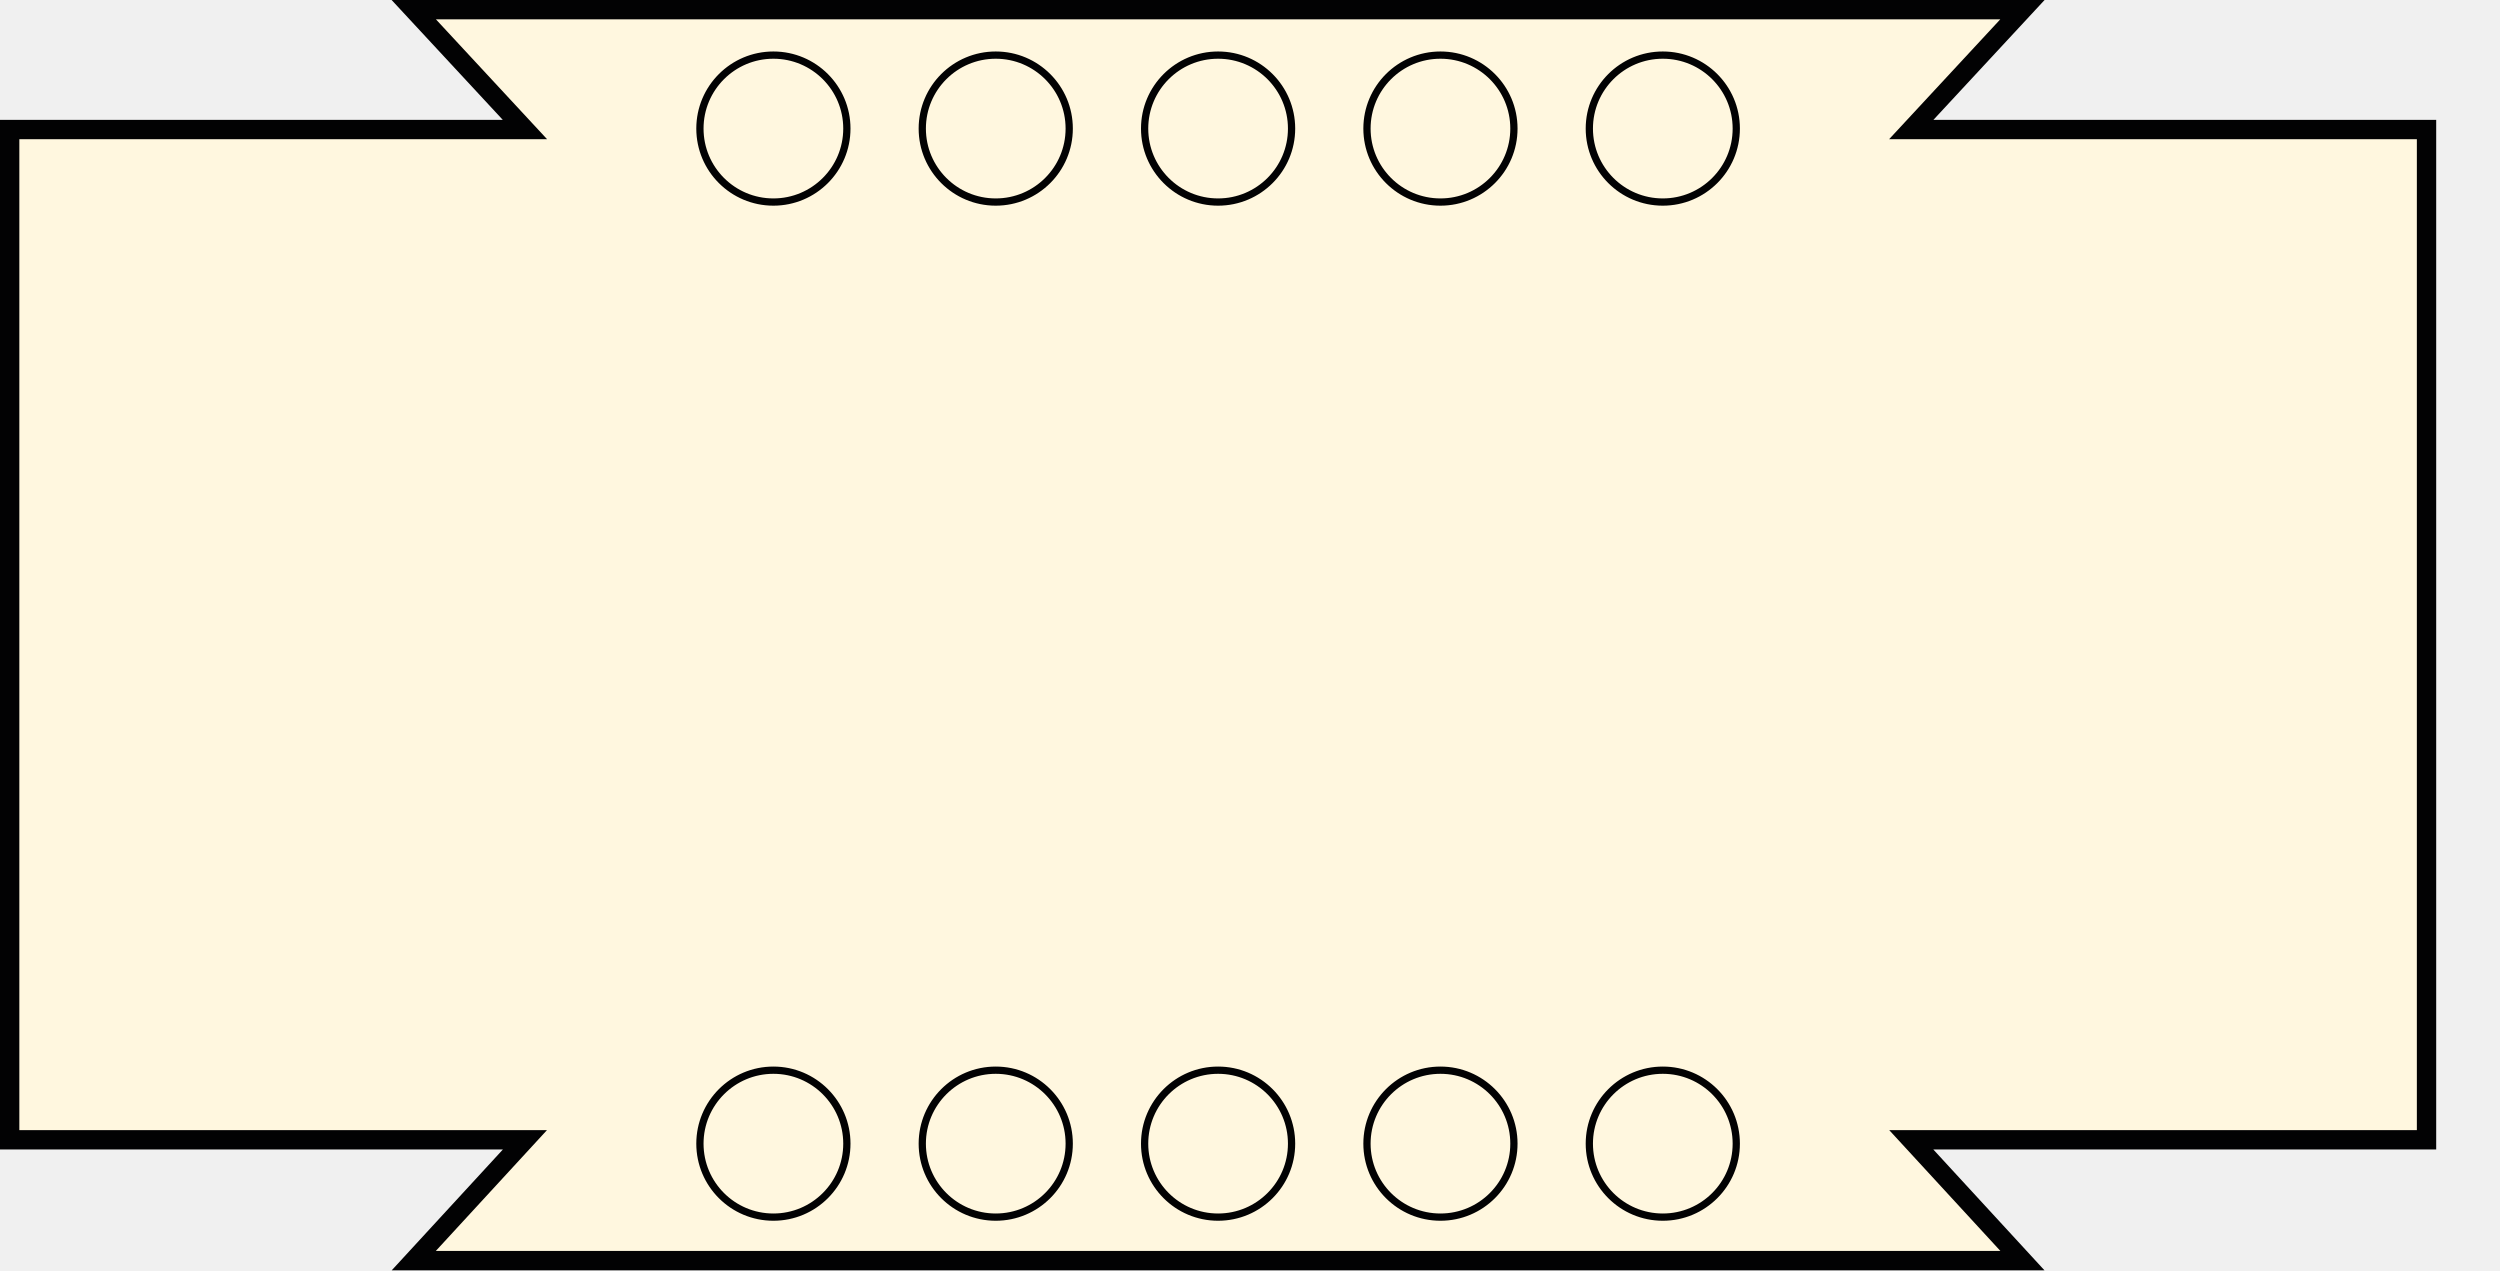
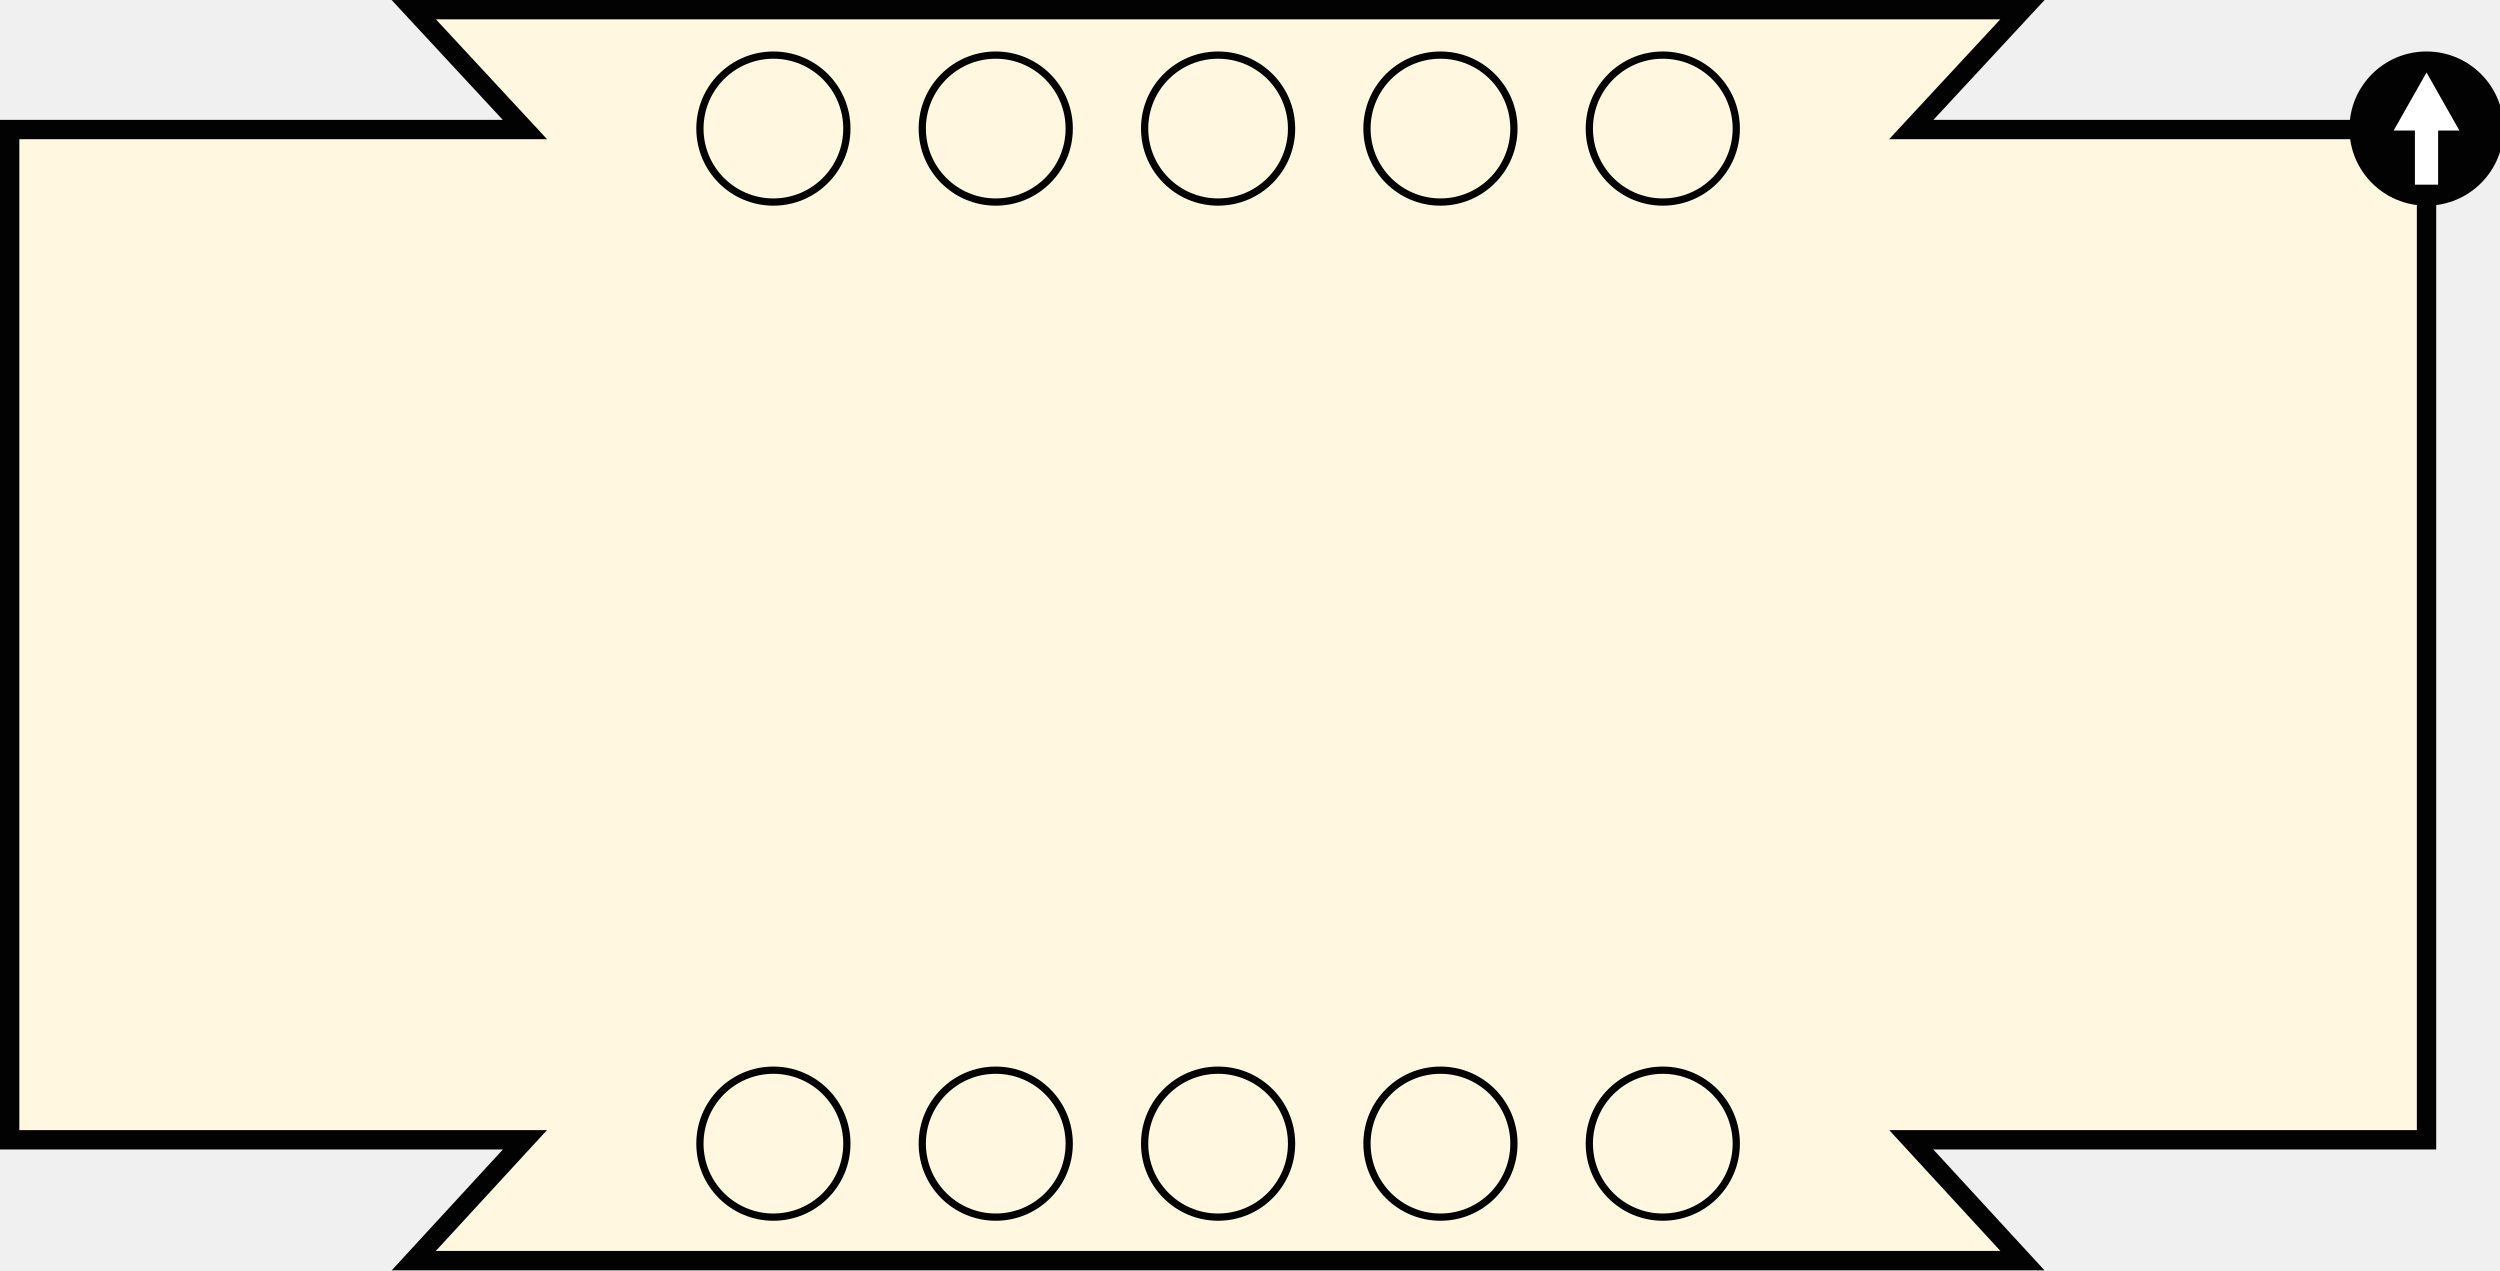
<svg xmlns="http://www.w3.org/2000/svg" version="1.1" id="Layer_1" x="0px" y="0px" viewBox="0 0 258.6 131.4" style="enable-background:new 0 0 258.6 131.4;" xml:space="preserve">
  <style type="text/css">
	.st0{fill:#FFF7DF;stroke:#020203;stroke-width:2;}
	.st1{fill:none;stroke:#020203;stroke-width:0.75;}
	.st2{fill:#F4E600;stroke:#020203;stroke-width:0.75;}
	.st3{fill:#C1292E;stroke:#020203;stroke-width:0.75;}
	.st4{fill:#020203;}
	.st5{fill:#020203;stroke:#020203;stroke-width:0.75;}
	.st6{fill:#FFFFFF;}
</style>
  <polygon class="st0" points="197.7,13.4 209.2,1 42.8,1 54.3,13.4 1,13.4 1,46.2 1,54.1 1,77.2 1,86.9 1,117.9 54.3,117.9   42.8,130.4 209.2,130.4 197.7,117.9 251,117.9 251,86.9 251,77.2 251,54.1 251,46.2 251,13.4 " />
  <circle class="st1" cx="126" cy="13.3" r="7.6" />
  <circle class="st1" cx="103" cy="13.3" r="7.6" />
  <circle class="st1" cx="80" cy="13.3" r="7.6" />
  <circle class="st1" cx="149" cy="13.3" r="7.6" />
  <circle class="st1" cx="172" cy="13.3" r="7.6" />
  <circle class="st1" cx="126" cy="118.3" r="7.6" />
  <circle class="st1" cx="103" cy="118.3" r="7.6" />
  <circle class="st1" cx="80" cy="118.3" r="7.6" />
  <circle class="st1" cx="149" cy="118.3" r="7.6" />
  <circle class="st1" cx="172" cy="118.3" r="7.6" />
  <g>
- 	
- </g>
+     <circle class="st5" cx="251" cy="13.3" r="7.6" />
+     <polygon class="st6" points="254.4,13.5 251,7.5 247.6,13.5 249.8,13.5 249.8,19.1 252.2,19.1 252.2,13.5  " />
+   </g>
</svg>
